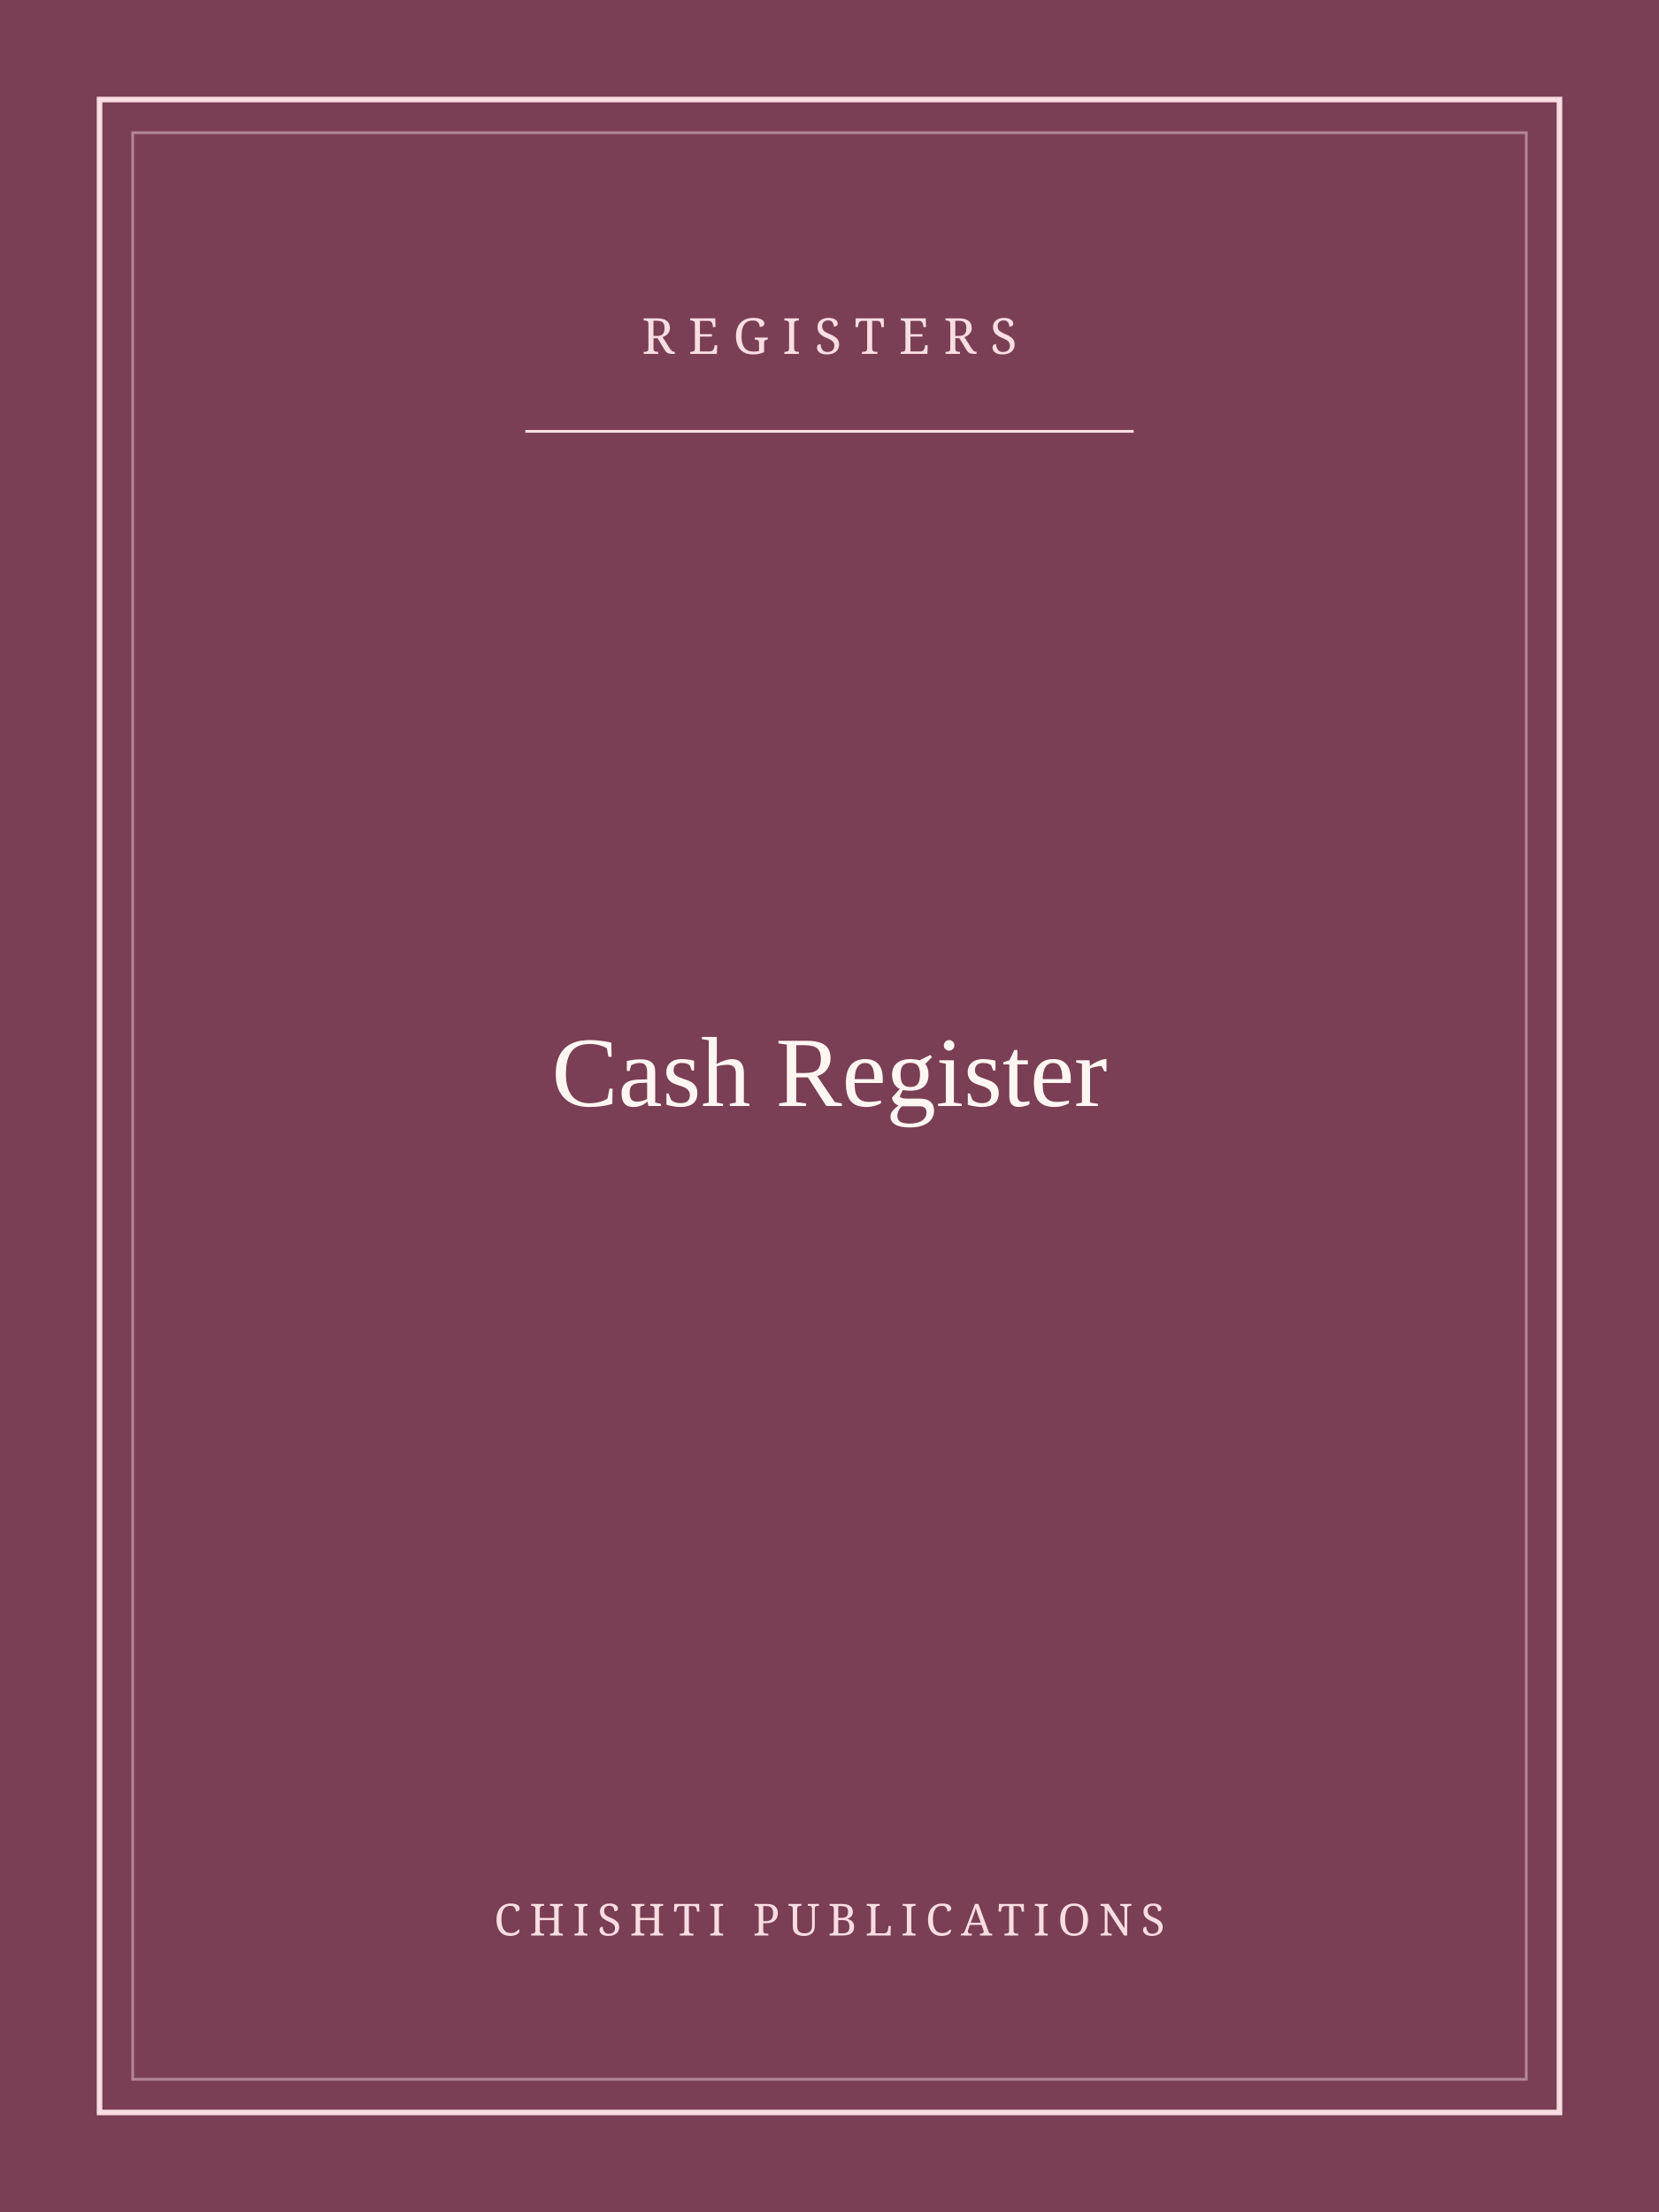
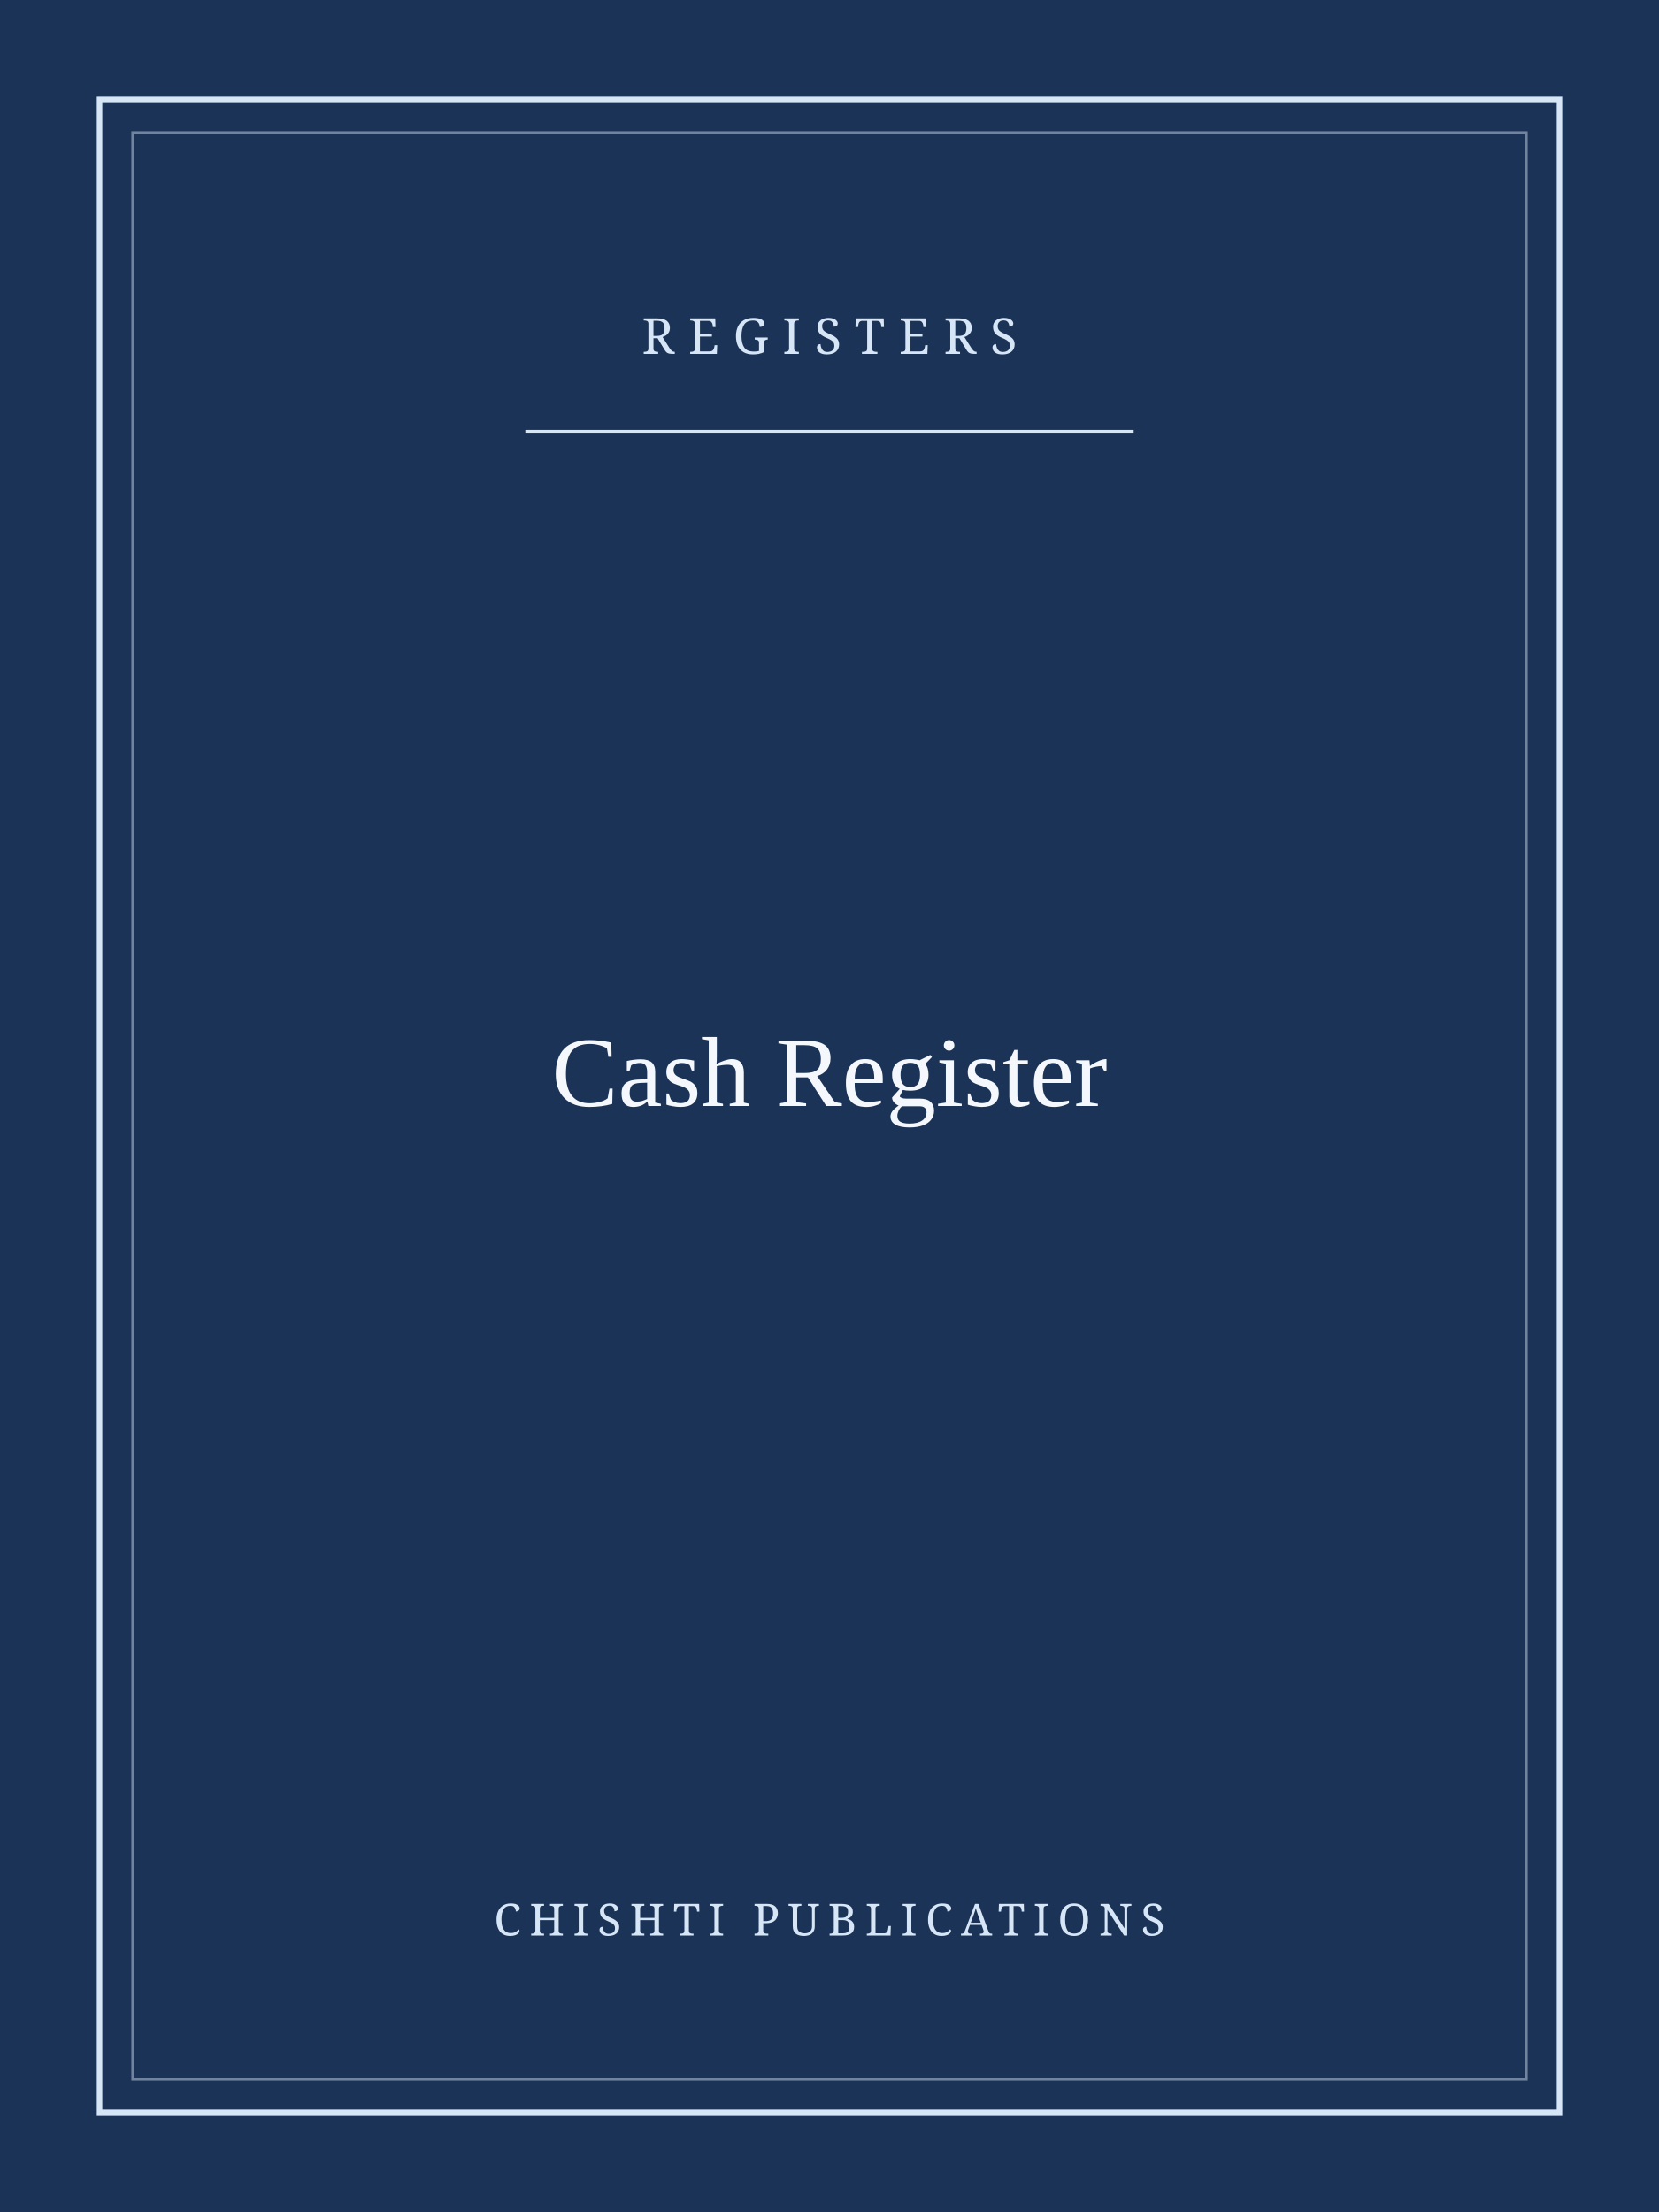
<svg xmlns="http://www.w3.org/2000/svg" viewBox="0 0 600 800" role="img" aria-label="Cash Register">
-   <rect width="600" height="800" fill="#7A3E55" />
-   <rect x="36" y="36" width="528" height="728" fill="none" stroke="#F8DDE2" stroke-width="2" />
-   <rect x="48" y="48" width="504" height="704" fill="none" stroke="#F8DDE2" stroke-width="1" opacity="0.45" />
-   <text x="300" y="128" text-anchor="middle" fill="#F8DDE2" font-family="Georgia, serif" font-size="18" letter-spacing="5">REGISTERS</text>
-   <line x1="190" y1="156" x2="410" y2="156" stroke="#F8DDE2" stroke-width="1" />
-   <text x="300" y="400" text-anchor="middle" fill="#FFF6F2" font-family="Georgia, 'Times New Roman', serif" font-size="36">Cash Register</text>
-   <text x="300" y="700" text-anchor="middle" fill="#F8DDE2" font-family="Georgia, serif" font-size="16" letter-spacing="3">CHISHTI PUBLICATIONS</text>
+   <rect width="600" height="800" fill="#1B3356" />
+   <rect x="36" y="36" width="528" height="728" fill="none" stroke="#D6E6F7" stroke-width="2" />
+   <rect x="48" y="48" width="504" height="704" fill="none" stroke="#D6E6F7" stroke-width="1" opacity="0.45" />
+   <text x="300" y="128" text-anchor="middle" fill="#D6E6F7" font-family="Georgia, serif" font-size="18" letter-spacing="5">REGISTERS</text>
+   <line x1="190" y1="156" x2="410" y2="156" stroke="#D6E6F7" stroke-width="1" />
+   <text x="300" y="400" text-anchor="middle" fill="#F4F7FB" font-family="Georgia, 'Times New Roman', serif" font-size="36">Cash Register</text>
+   <text x="300" y="700" text-anchor="middle" fill="#D6E6F7" font-family="Georgia, serif" font-size="16" letter-spacing="3">CHISHTI PUBLICATIONS</text>
</svg>
